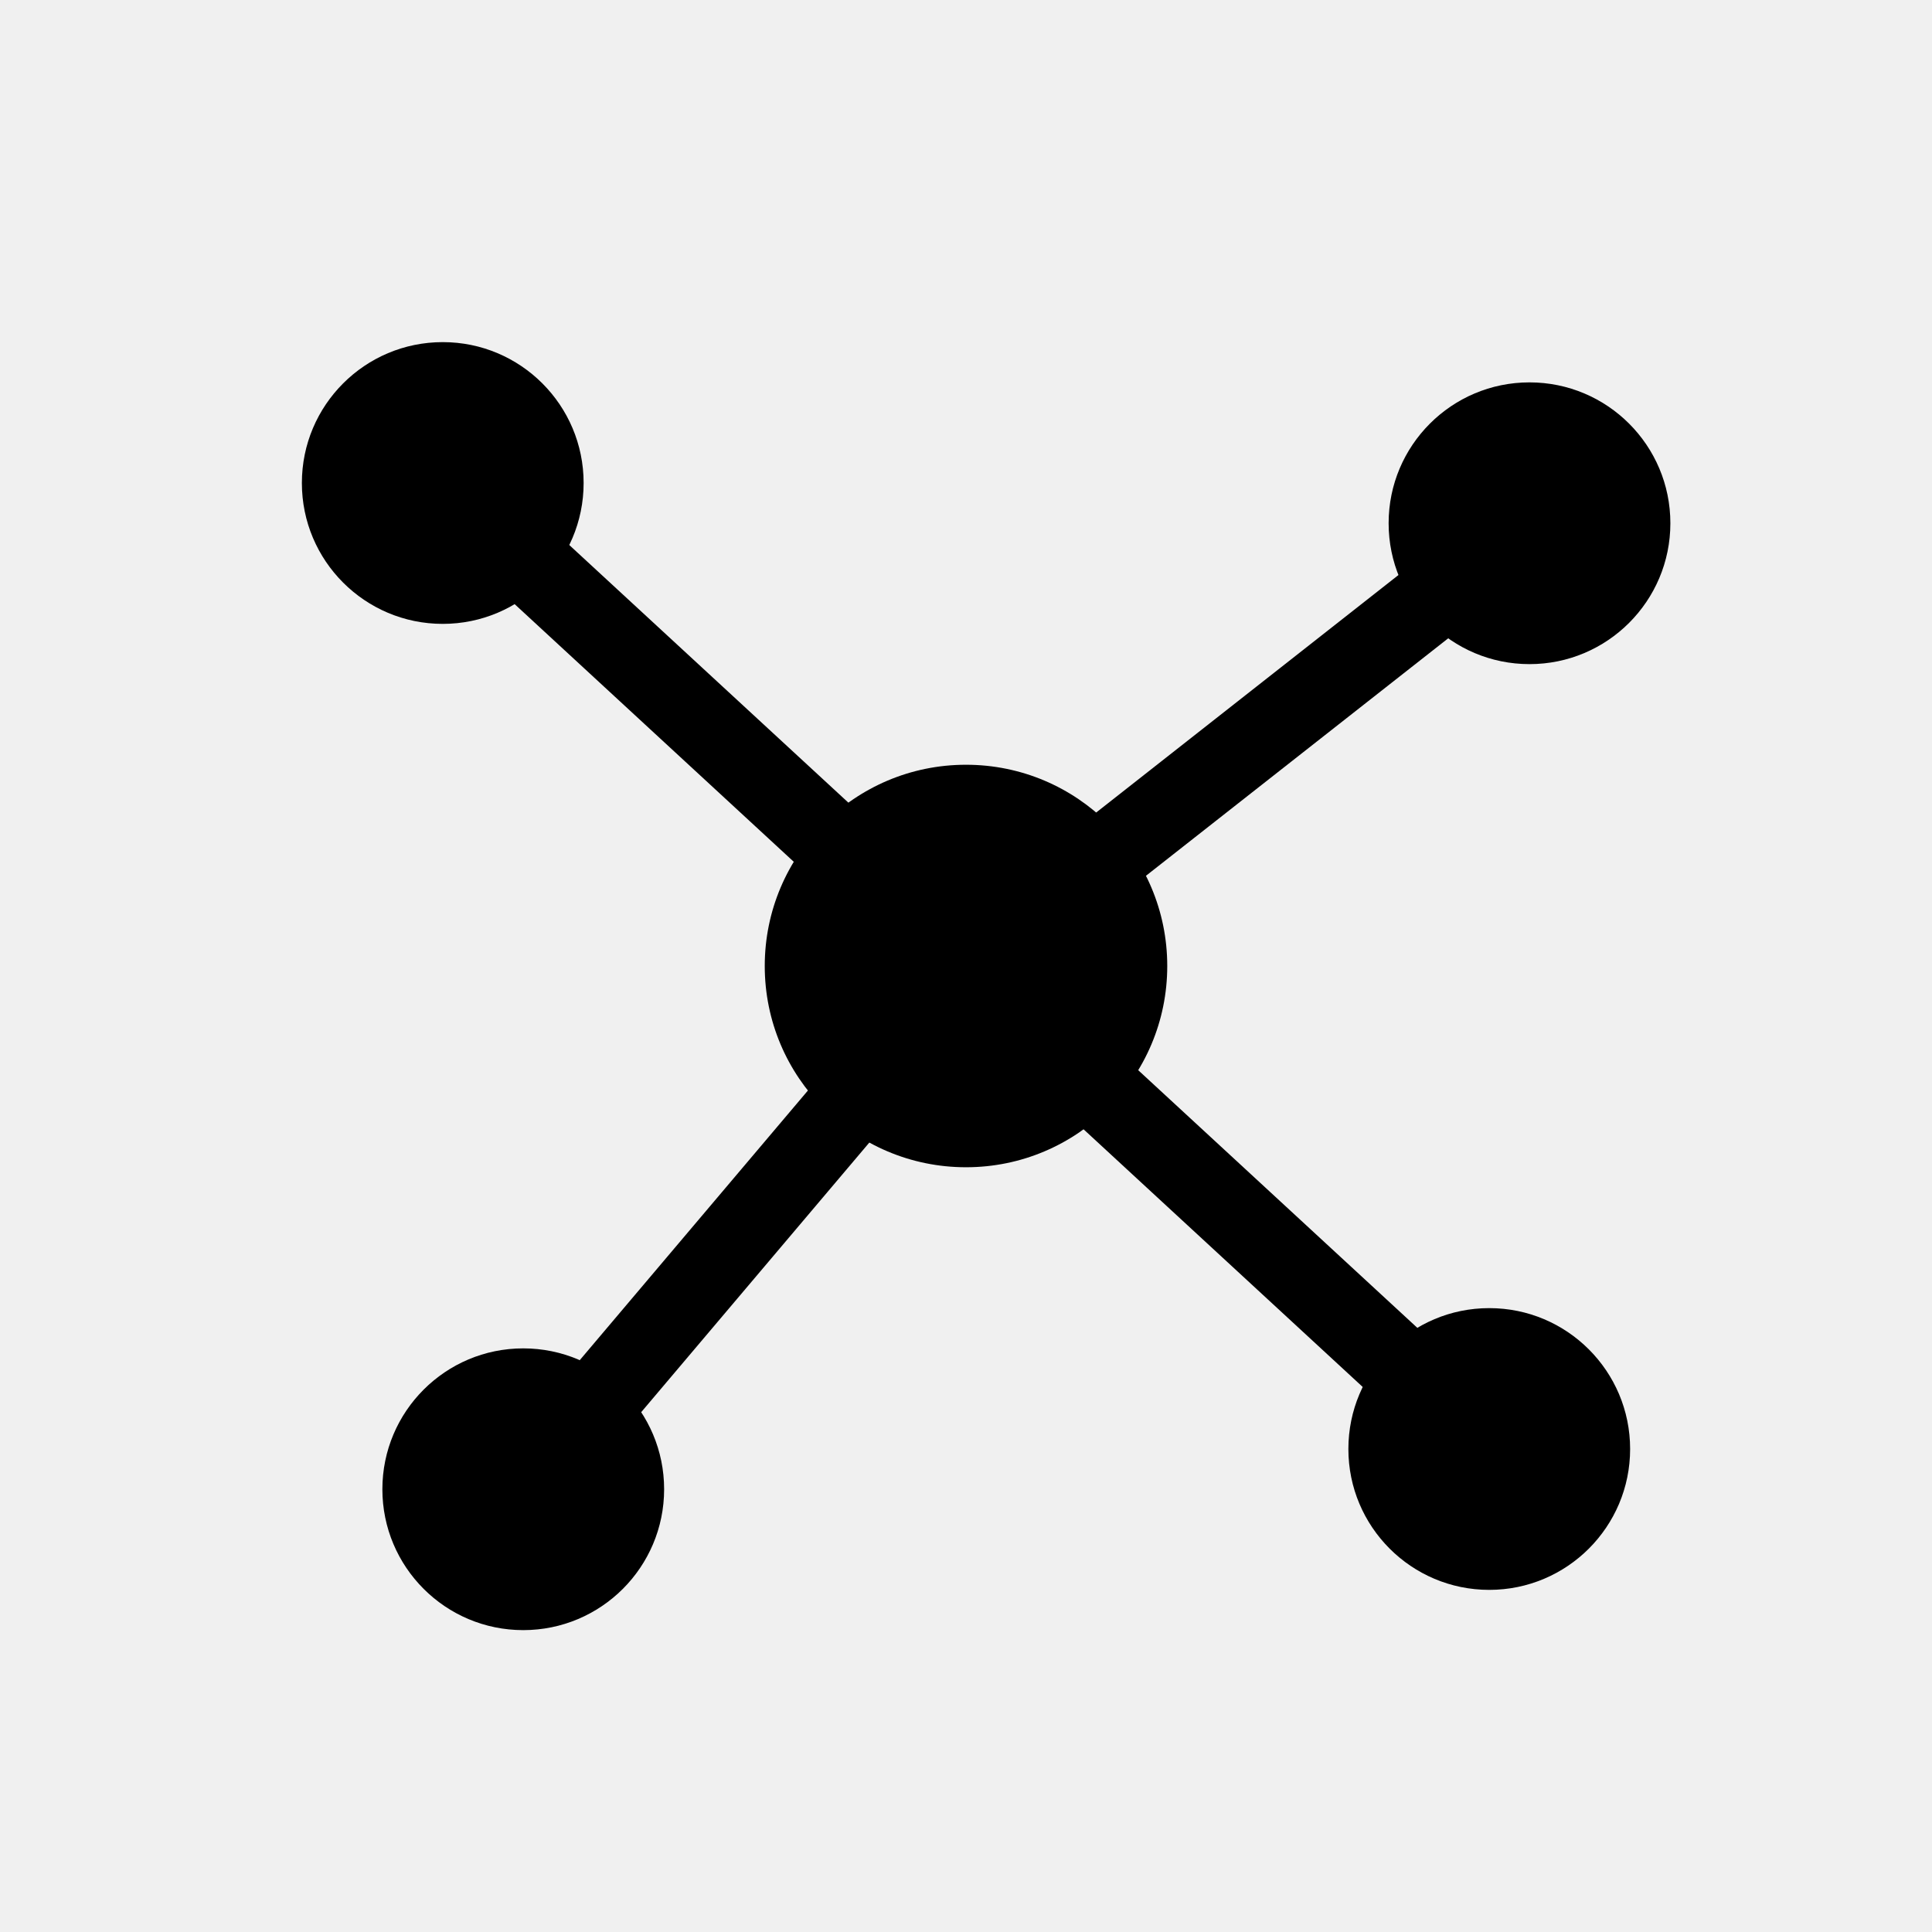
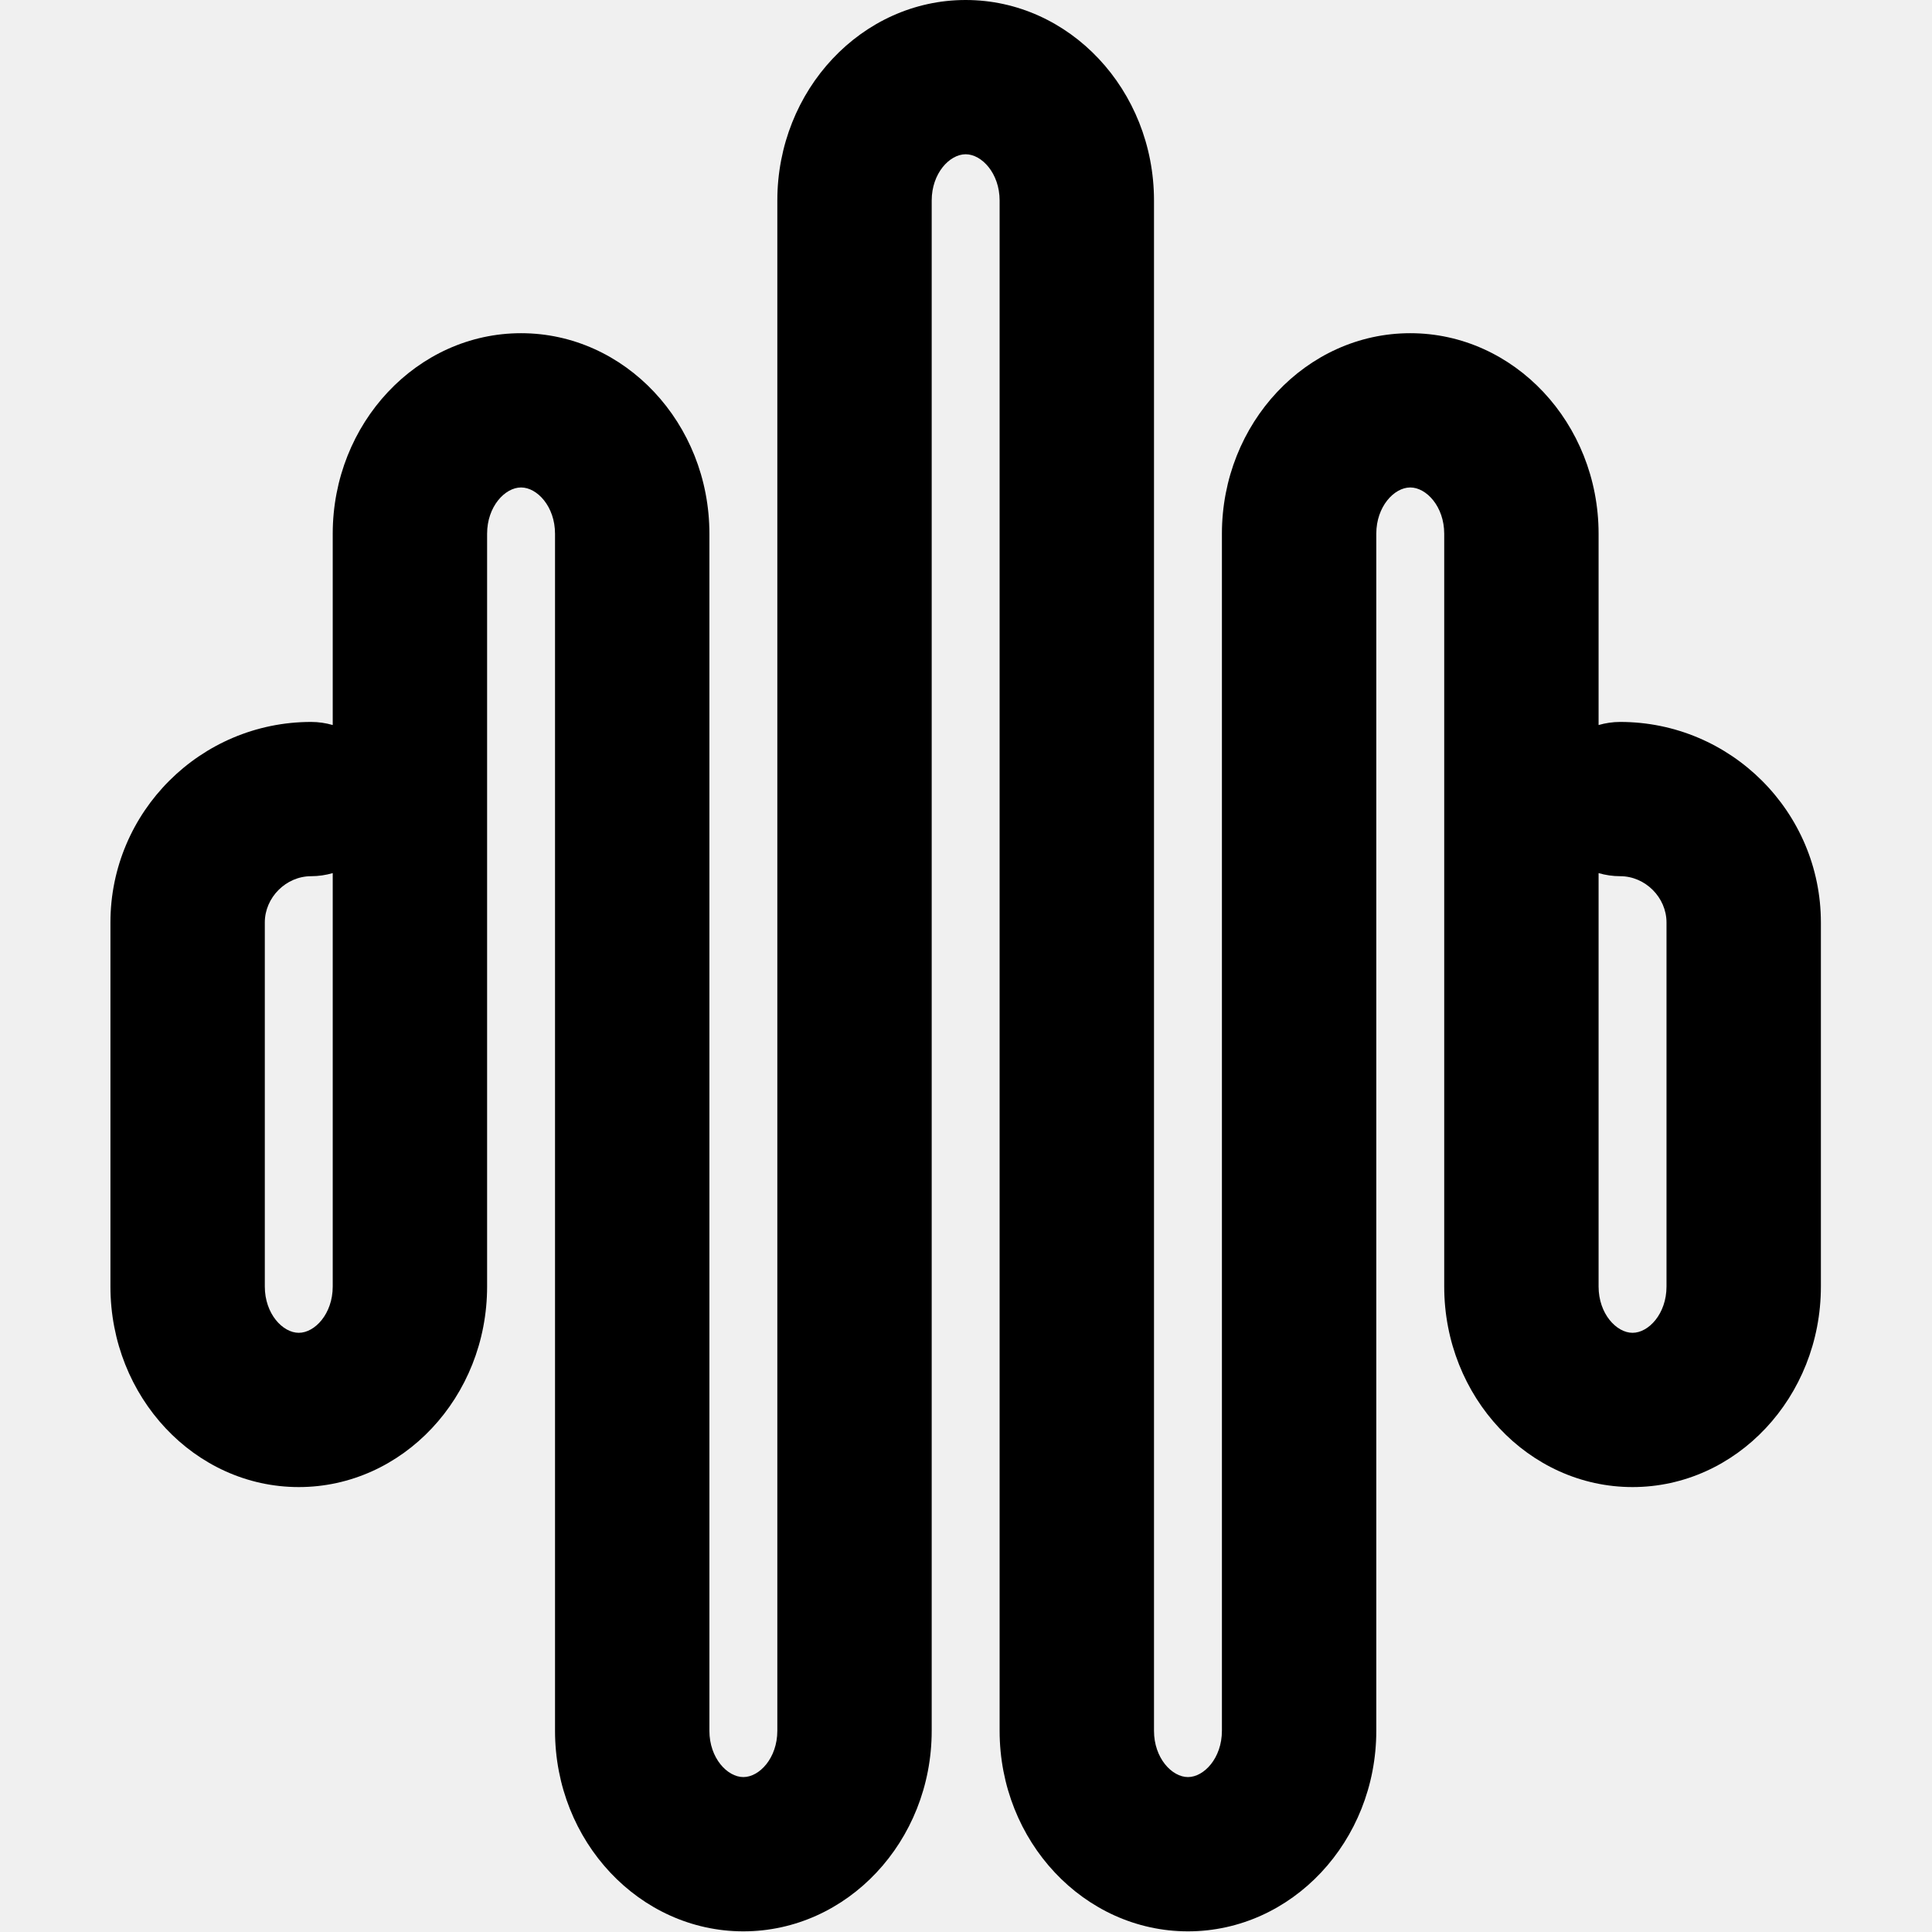
- <svg xmlns="http://www.w3.org/2000/svg" width="48" height="48" viewBox="0 0 48 48" fill="none">
-   <g stroke="currentColor" stroke-width="2" stroke-linecap="round">
-     <line x1="24" y1="24" x2="11" y2="12" />
-     <line x1="24" y1="24" x2="38" y2="13" />
-     <line x1="24" y1="24" x2="13" y2="37" />
-     <line x1="24" y1="24" x2="37" y2="36" />
+ <svg xmlns="http://www.w3.org/2000/svg" width="48" height="48" viewBox="0 0 1441 1627" fill="none">
+   <g clip-path="url(#clip0_6099_10331)">
+     <path d="M907.416 1626.44C819.951 1626.44 748.813 1550.68 748.813 1457.56V168.88C748.813 145.912 733.733 129.907 720.213 129.907C706.693 129.907 691.612 145.912 691.612 168.88V1457.56C691.612 1550.68 620.475 1626.44 533.01 1626.44C445.544 1626.44 374.407 1550.68 374.407 1457.56V449.48C374.407 426.512 359.326 410.507 345.806 410.507C332.286 410.507 317.206 426.512 317.206 449.48V1083.43C317.206 1176.55 246.068 1252.31 158.603 1252.31C71.137 1252.31 0 1176.55 0 1083.43V776.846C0 683.729 75.817 607.967 169.003 607.967C175.347 607.967 181.379 608.902 187.203 610.565V449.48C187.203 356.362 258.341 280.6 345.806 280.6C433.272 280.6 504.409 356.362 504.409 449.48V1457.56C504.409 1480.53 519.489 1496.53 533.01 1496.53C546.53 1496.53 561.61 1480.53 561.61 1457.56V168.88C561.61 75.762 632.747 0 720.213 0C807.678 0 878.816 75.762 878.816 168.88V1457.56C878.816 1480.53 893.896 1496.53 907.416 1496.53C920.937 1496.53 936.017 1480.53 936.017 1457.56V449.48C936.017 356.362 1007.15 280.6 1094.62 280.6C1182.09 280.6 1253.22 356.362 1253.22 449.48V610.565C1259.05 608.902 1265.08 607.967 1271.42 607.967C1364.61 607.967 1440.43 683.729 1440.43 776.846V1083.43C1440.43 1176.55 1369.29 1252.31 1281.82 1252.31C1194.36 1252.31 1123.22 1176.55 1123.22 1083.43V449.48C1123.22 426.512 1108.14 410.507 1094.62 410.507C1081.1 410.507 1066.02 426.512 1066.02 449.48V1457.56C1066.02 1550.68 994.882 1626.44 907.416 1626.44ZM1253.22 735.276V1083.43C1253.22 1106.4 1268.3 1122.4 1281.82 1122.4C1295.34 1122.4 1310.42 1106.4 1310.42 1083.43V776.846C1310.42 755.749 1292.54 737.874 1271.42 737.874C1265.08 737.874 1259.05 736.939 1253.22 735.276ZM187.203 735.276C181.379 736.939 175.347 737.874 169.003 737.874C147.891 737.874 130.002 755.749 130.002 776.846V1083.43C130.002 1106.4 145.083 1122.4 158.603 1122.4C172.123 1122.4 187.203 1106.4 187.203 1083.43V735.276Z" fill="currentColor" />
  </g>
-   <g fill="currentColor">
-     <circle cx="24" cy="24" r="5" />
-     <circle cx="11" cy="12" r="3.5" />
-     <circle cx="38" cy="13" r="3.5" />
-     <circle cx="13" cy="37" r="3.5" />
-     <circle cx="37" cy="36" r="3.5" />
-   </g>
+   <defs>
+     <clipPath id="clip0_6099_10331">
+       <rect width="1440.43" height="1626.44" fill="white" />
+     </clipPath>
+   </defs>
</svg>
